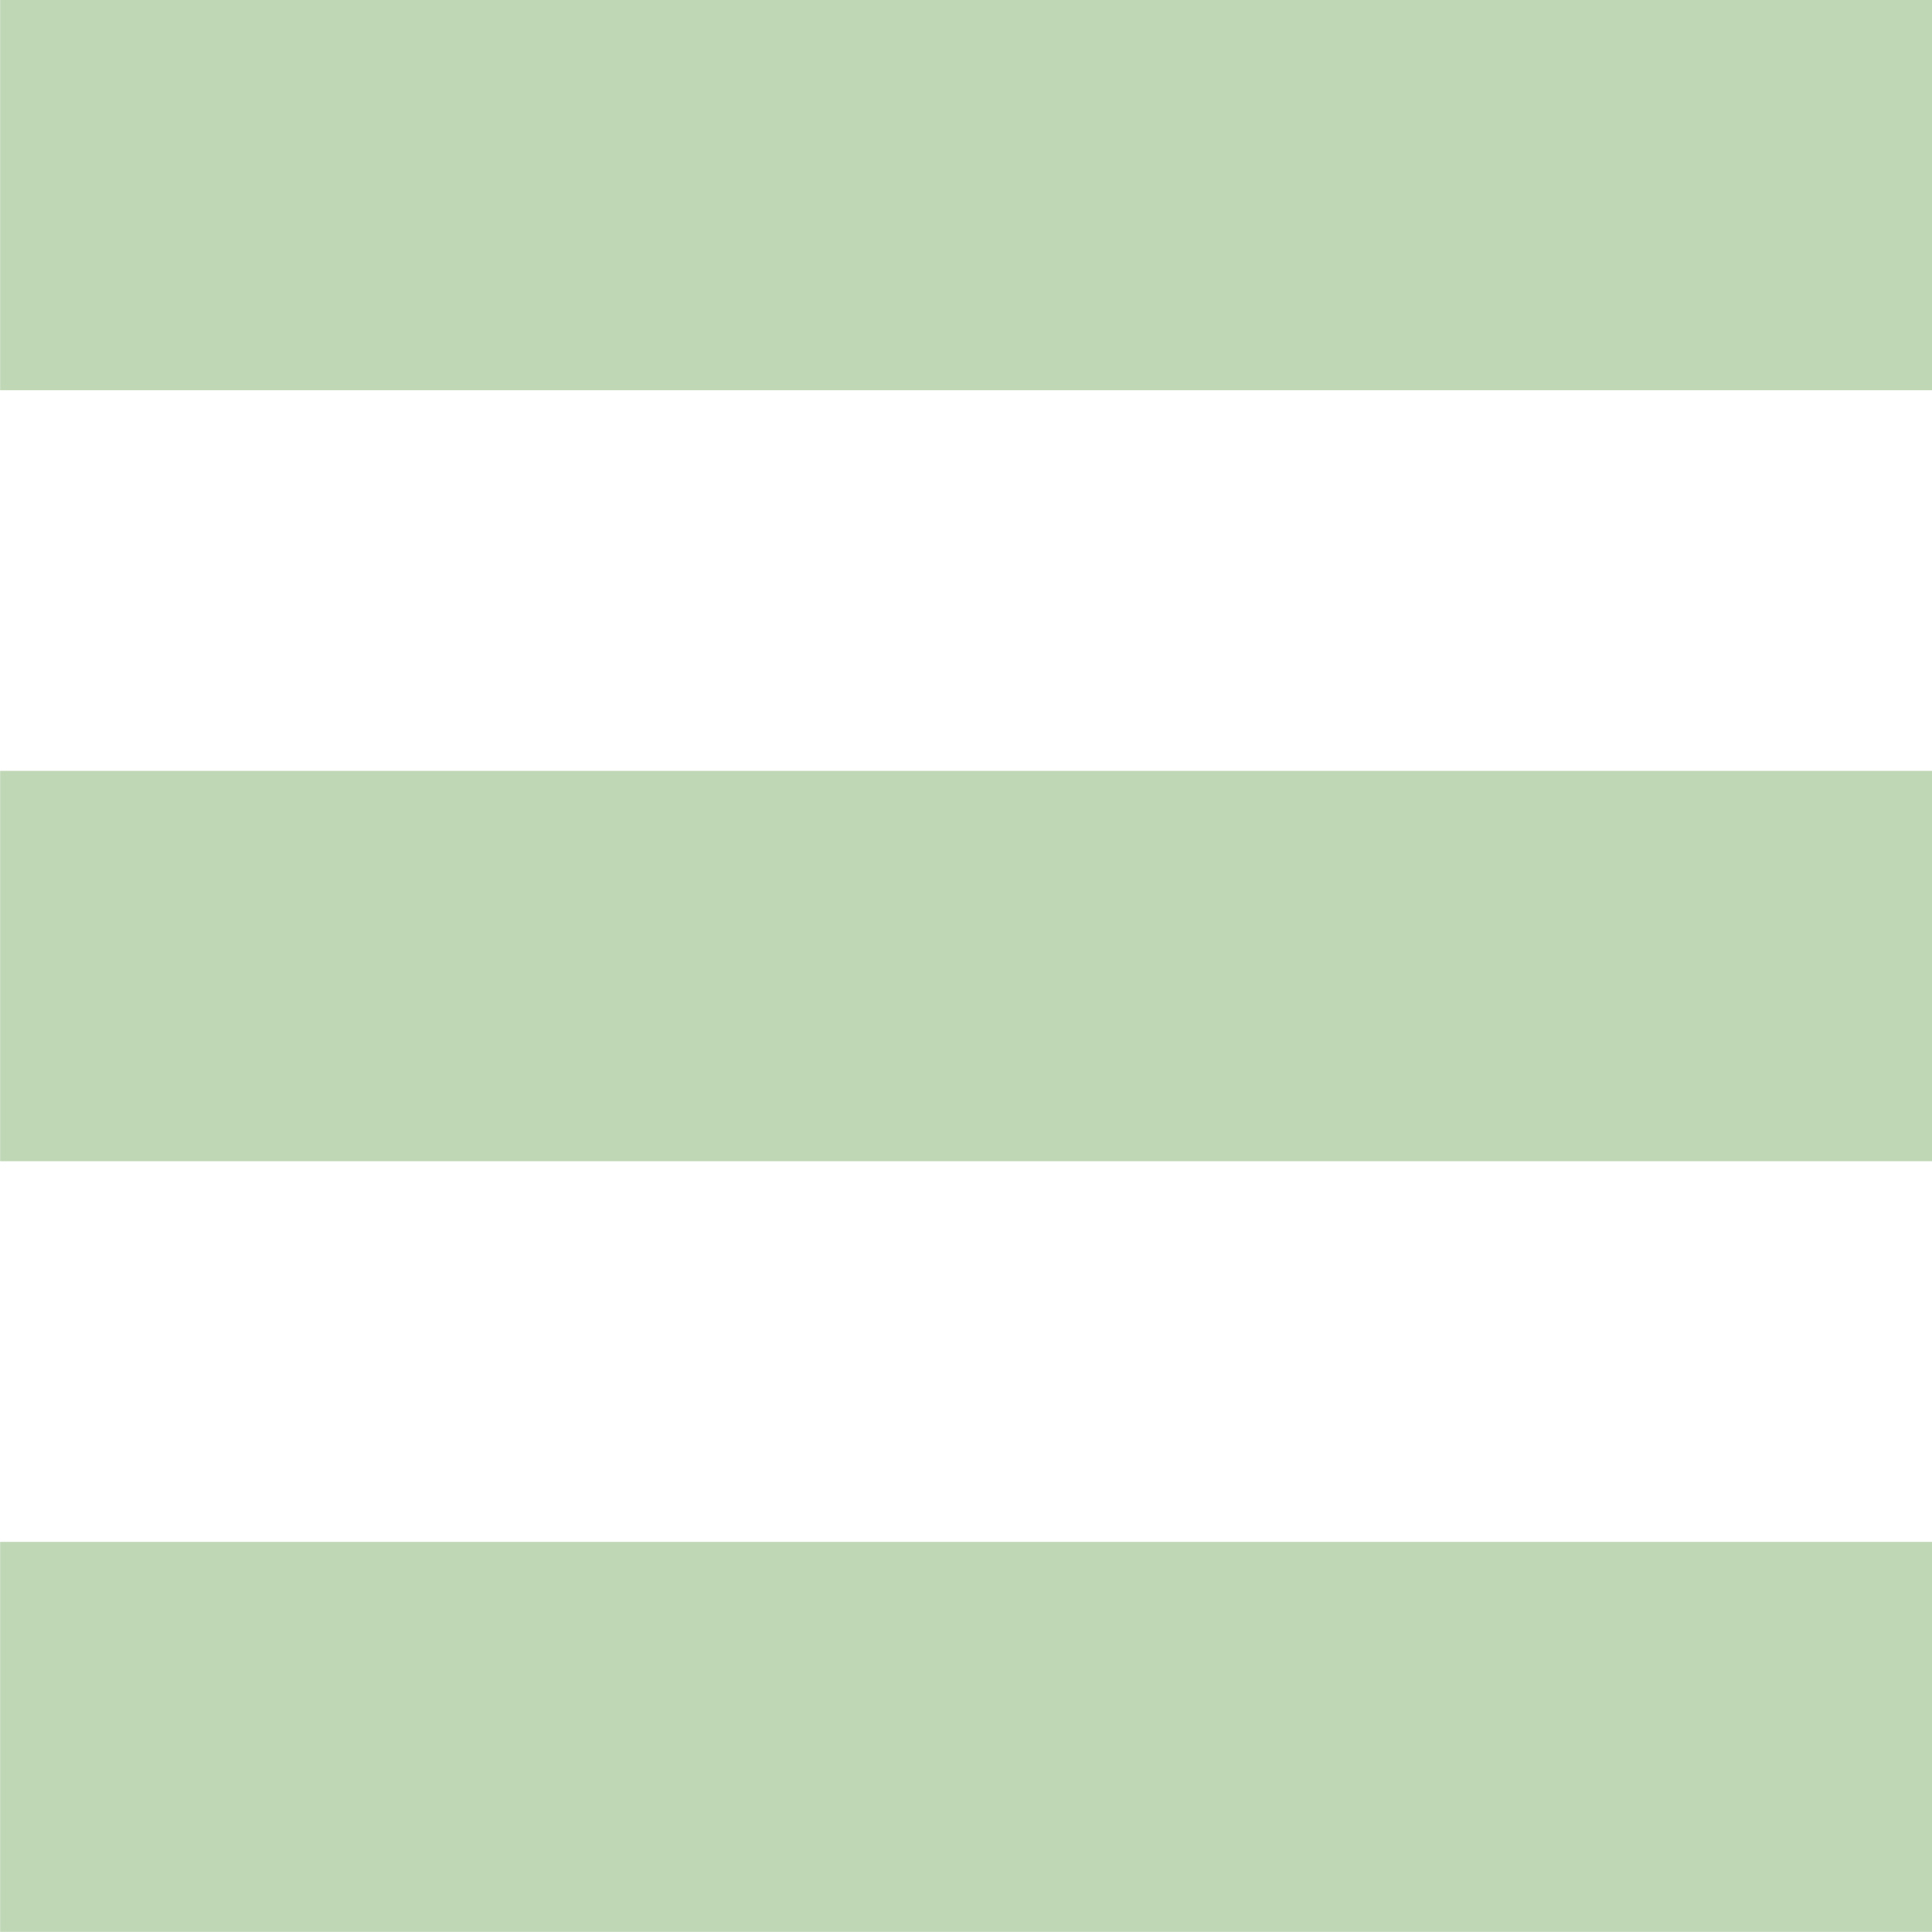
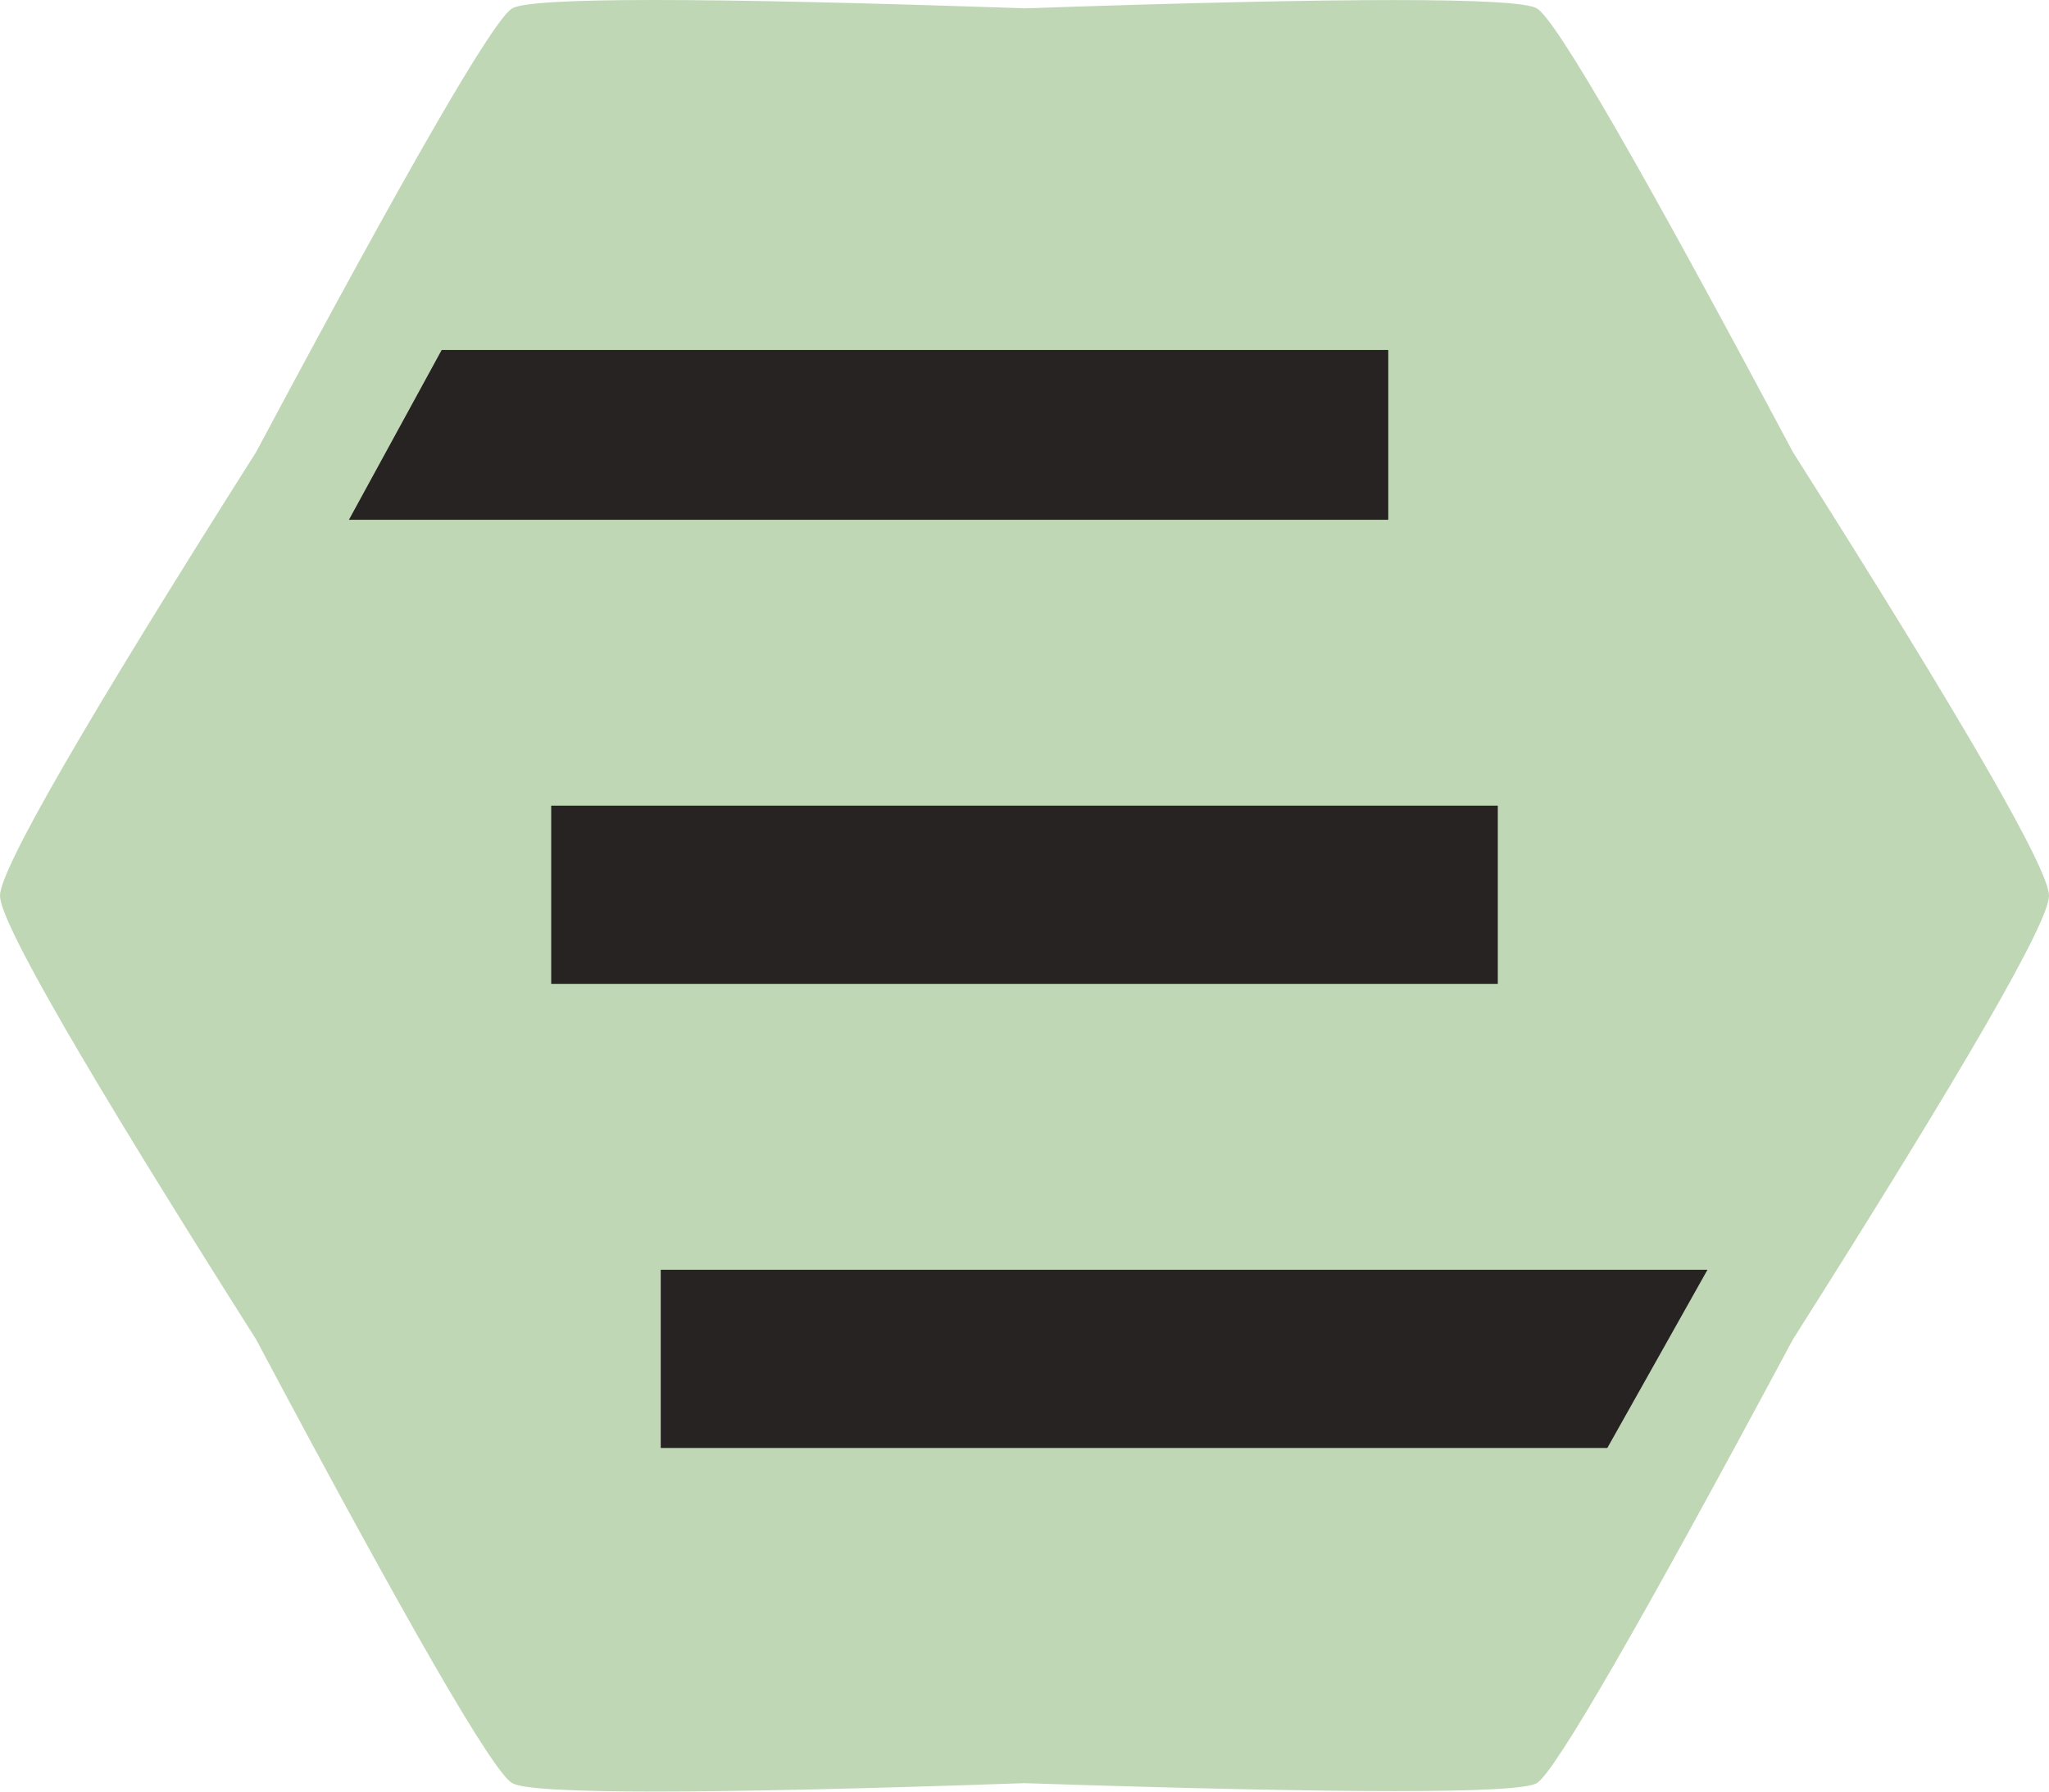
- <svg xmlns="http://www.w3.org/2000/svg" xmlns:xlink="http://www.w3.org/1999/xlink" version="1.1" preserveAspectRatio="xMidYMid meet" viewBox="82.586 127.284 54 54" width="54" height="54">
-   <defs>
-     <path d="M82.59 127.28L136.59 127.28L136.59 138.19L82.59 138.19L82.59 127.28Z" id="hbMGJJBQu" />
-     <path d="M82.59 148.83L136.59 148.83L136.59 159.74L82.59 159.74L82.59 148.83Z" id="bn7Mj0jo" />
-     <path d="M82.59 170.38L136.59 170.38L136.59 181.28L82.59 181.28L82.59 170.38Z" id="b1VJQ8hm5" />
-   </defs>
-   <g>
-     <g>
-       <g>
-         <use xlink:href="#hbMGJJBQu" opacity="1" fill="#BFD7B5" fill-opacity="1" />
-       </g>
-       <g>
-         <use xlink:href="#bn7Mj0jo" opacity="1" fill="#BFD7B5" fill-opacity="1" />
-       </g>
-       <g>
-         <use xlink:href="#b1VJQ8hm5" opacity="1" fill="#BFD7B5" fill-opacity="1" />
-       </g>
-     </g>
-   </g>
+ <svg xmlns="http://www.w3.org/2000/svg" style="isolation:isolate" viewBox="0 0 276 241.271" width="276pt" height="241.271pt">
+   <path d=" M 207 240.145 Q 203.372 242.283 138 240.145 Q 72.913 242.397 69 240.145 Q 65.087 237.893 34.5 180.389 Q 0 125.955 0 120.633 Q 0 115.312 34.5 60.878 Q 65.192 3.366 69 1.122 Q 72.808 -1.122 138 1.122 Q 203.133 -1.104 207 1.122 Q 210.867 3.348 241.5 60.878 Q 276 115.312 276 120.633 Q 276 125.955 241.5 180.389 Q 210.628 238.007 207 240.145 Z " fill="#BFD7B5" />
+   <path d=" M 187 47.131 L 187 70 L 47 70 L 59.495 47.131 L 187 47.131 Z " fill="#262322" />
+   <path d=" M 201.753 108.5 L 201.753 132.5 L 74.247 132.5 L 74.247 108.5 L 201.753 108.5 Z " fill="#262322" />
+   <path d=" M 89 195 L 89 171 L 230 171 L 216.508 195 L 89 195 Z " fill="#262322" />
</svg>
